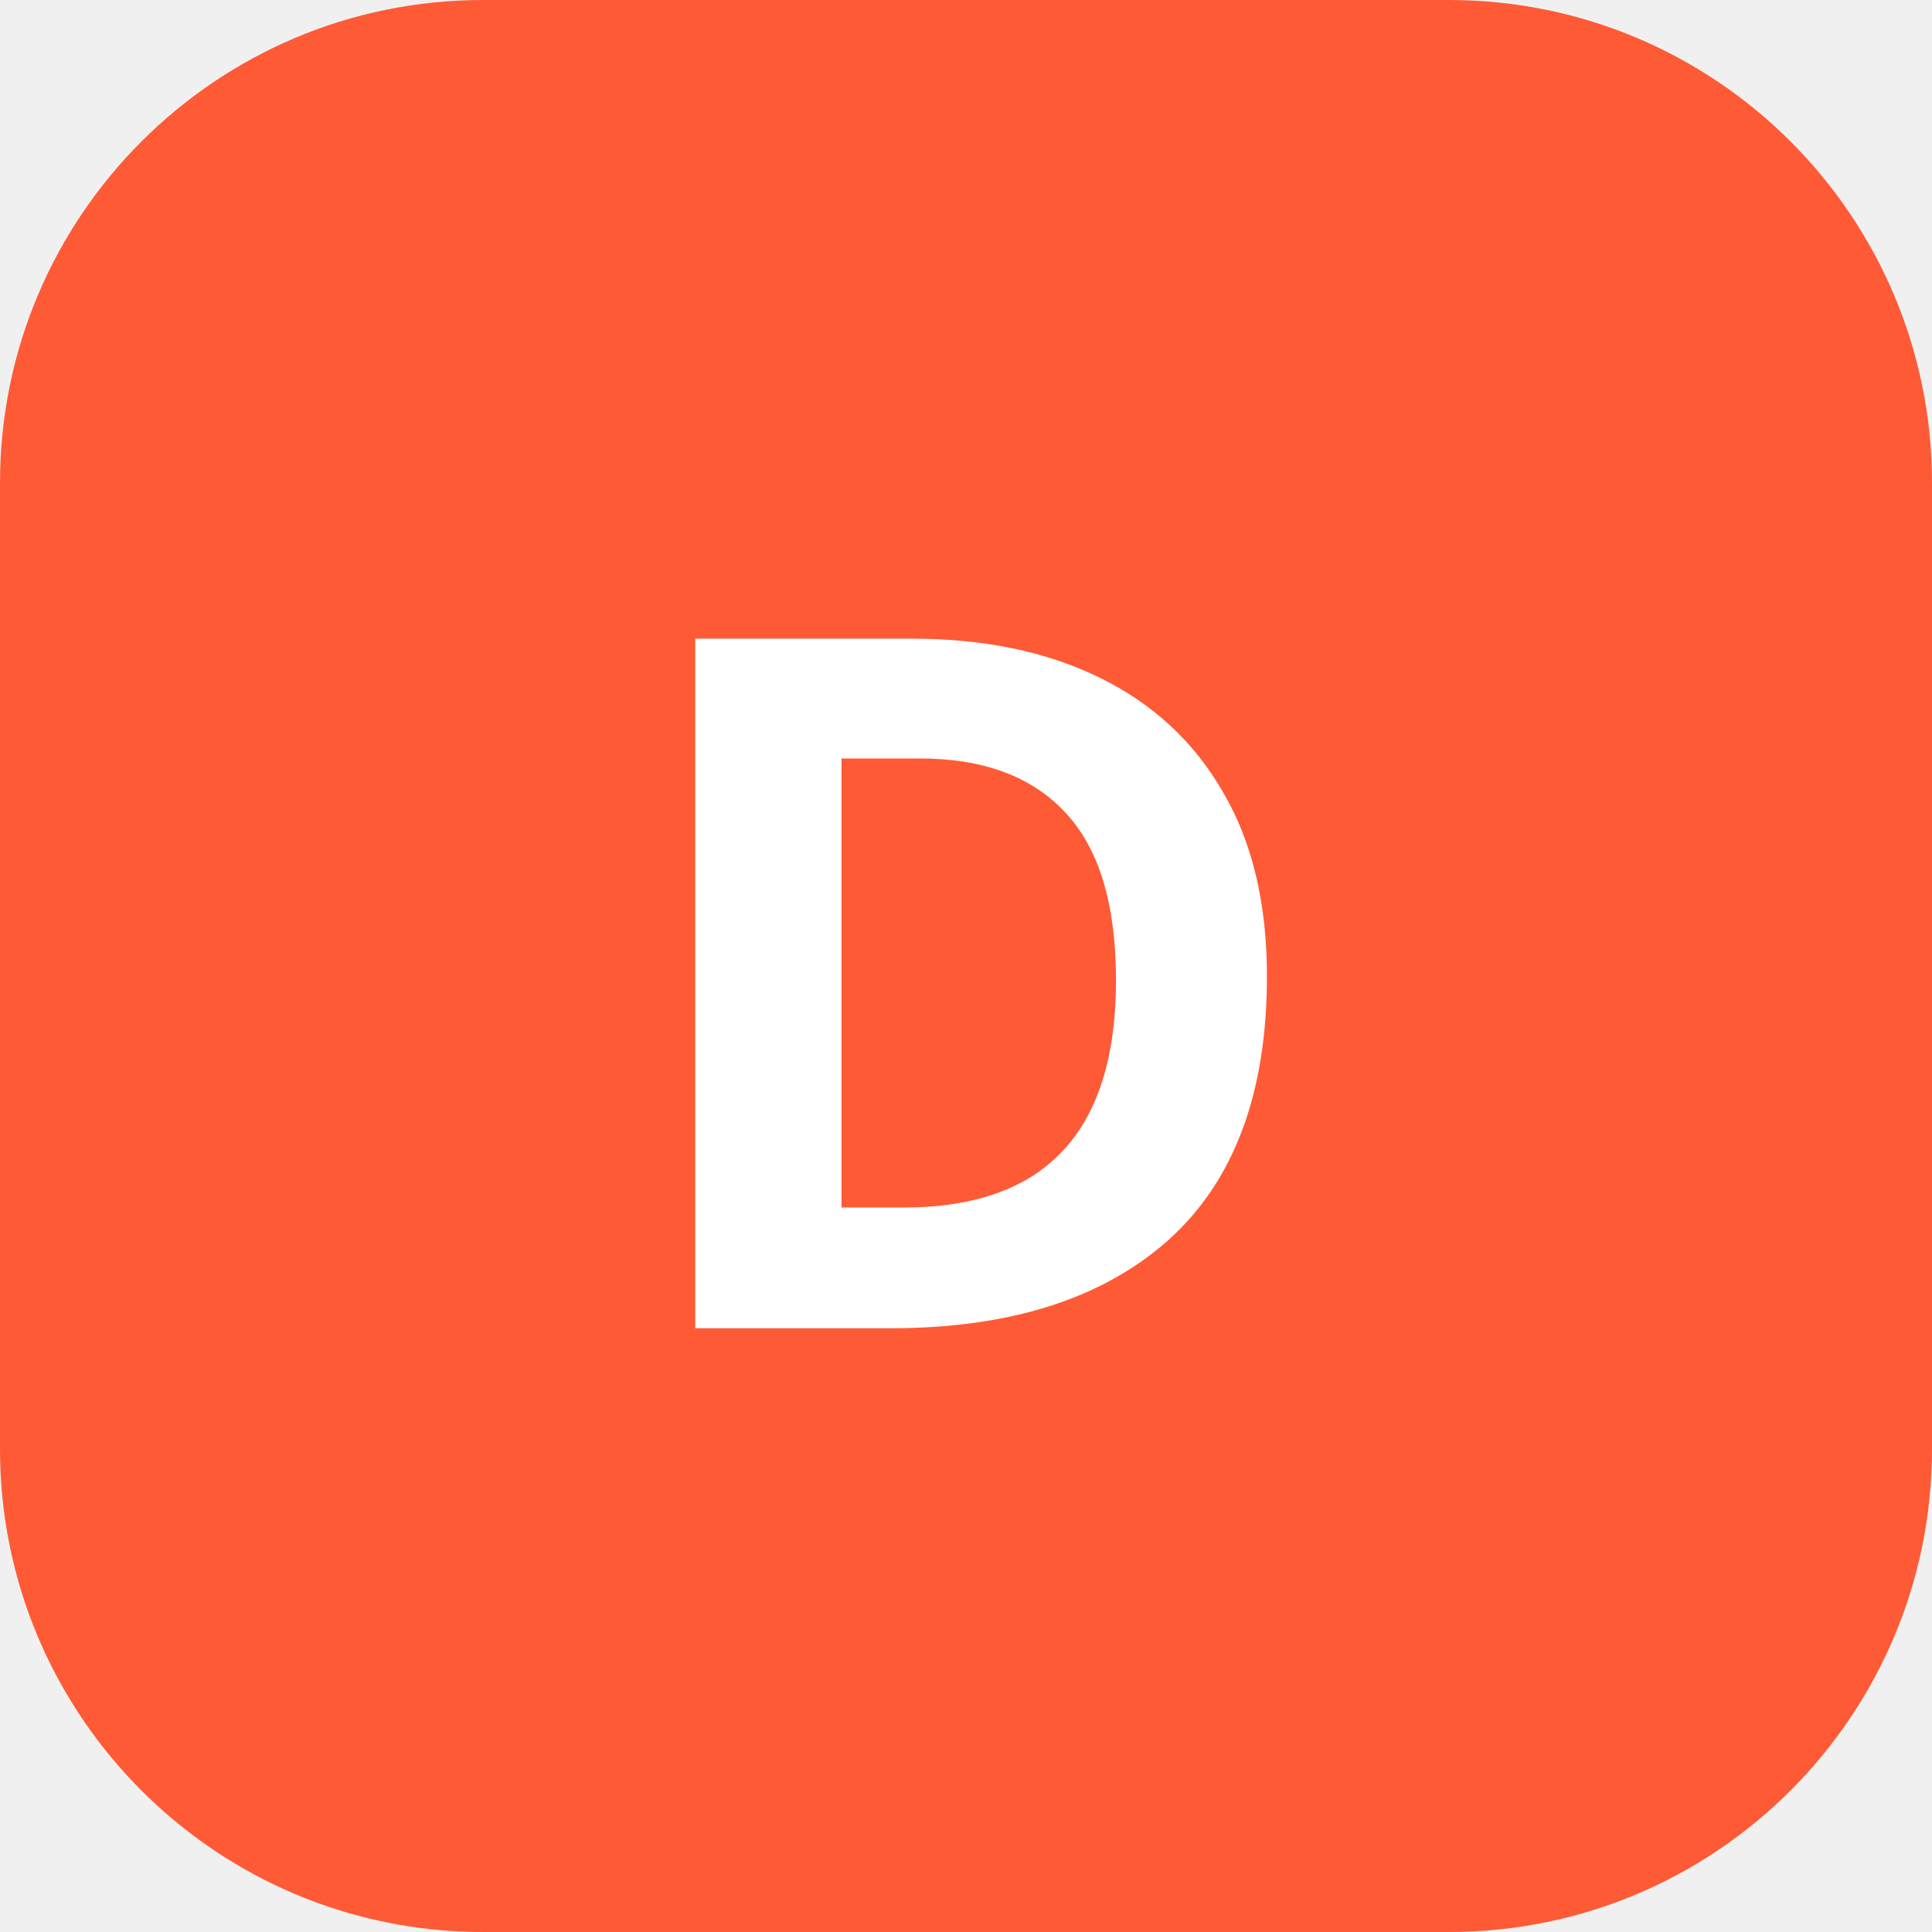
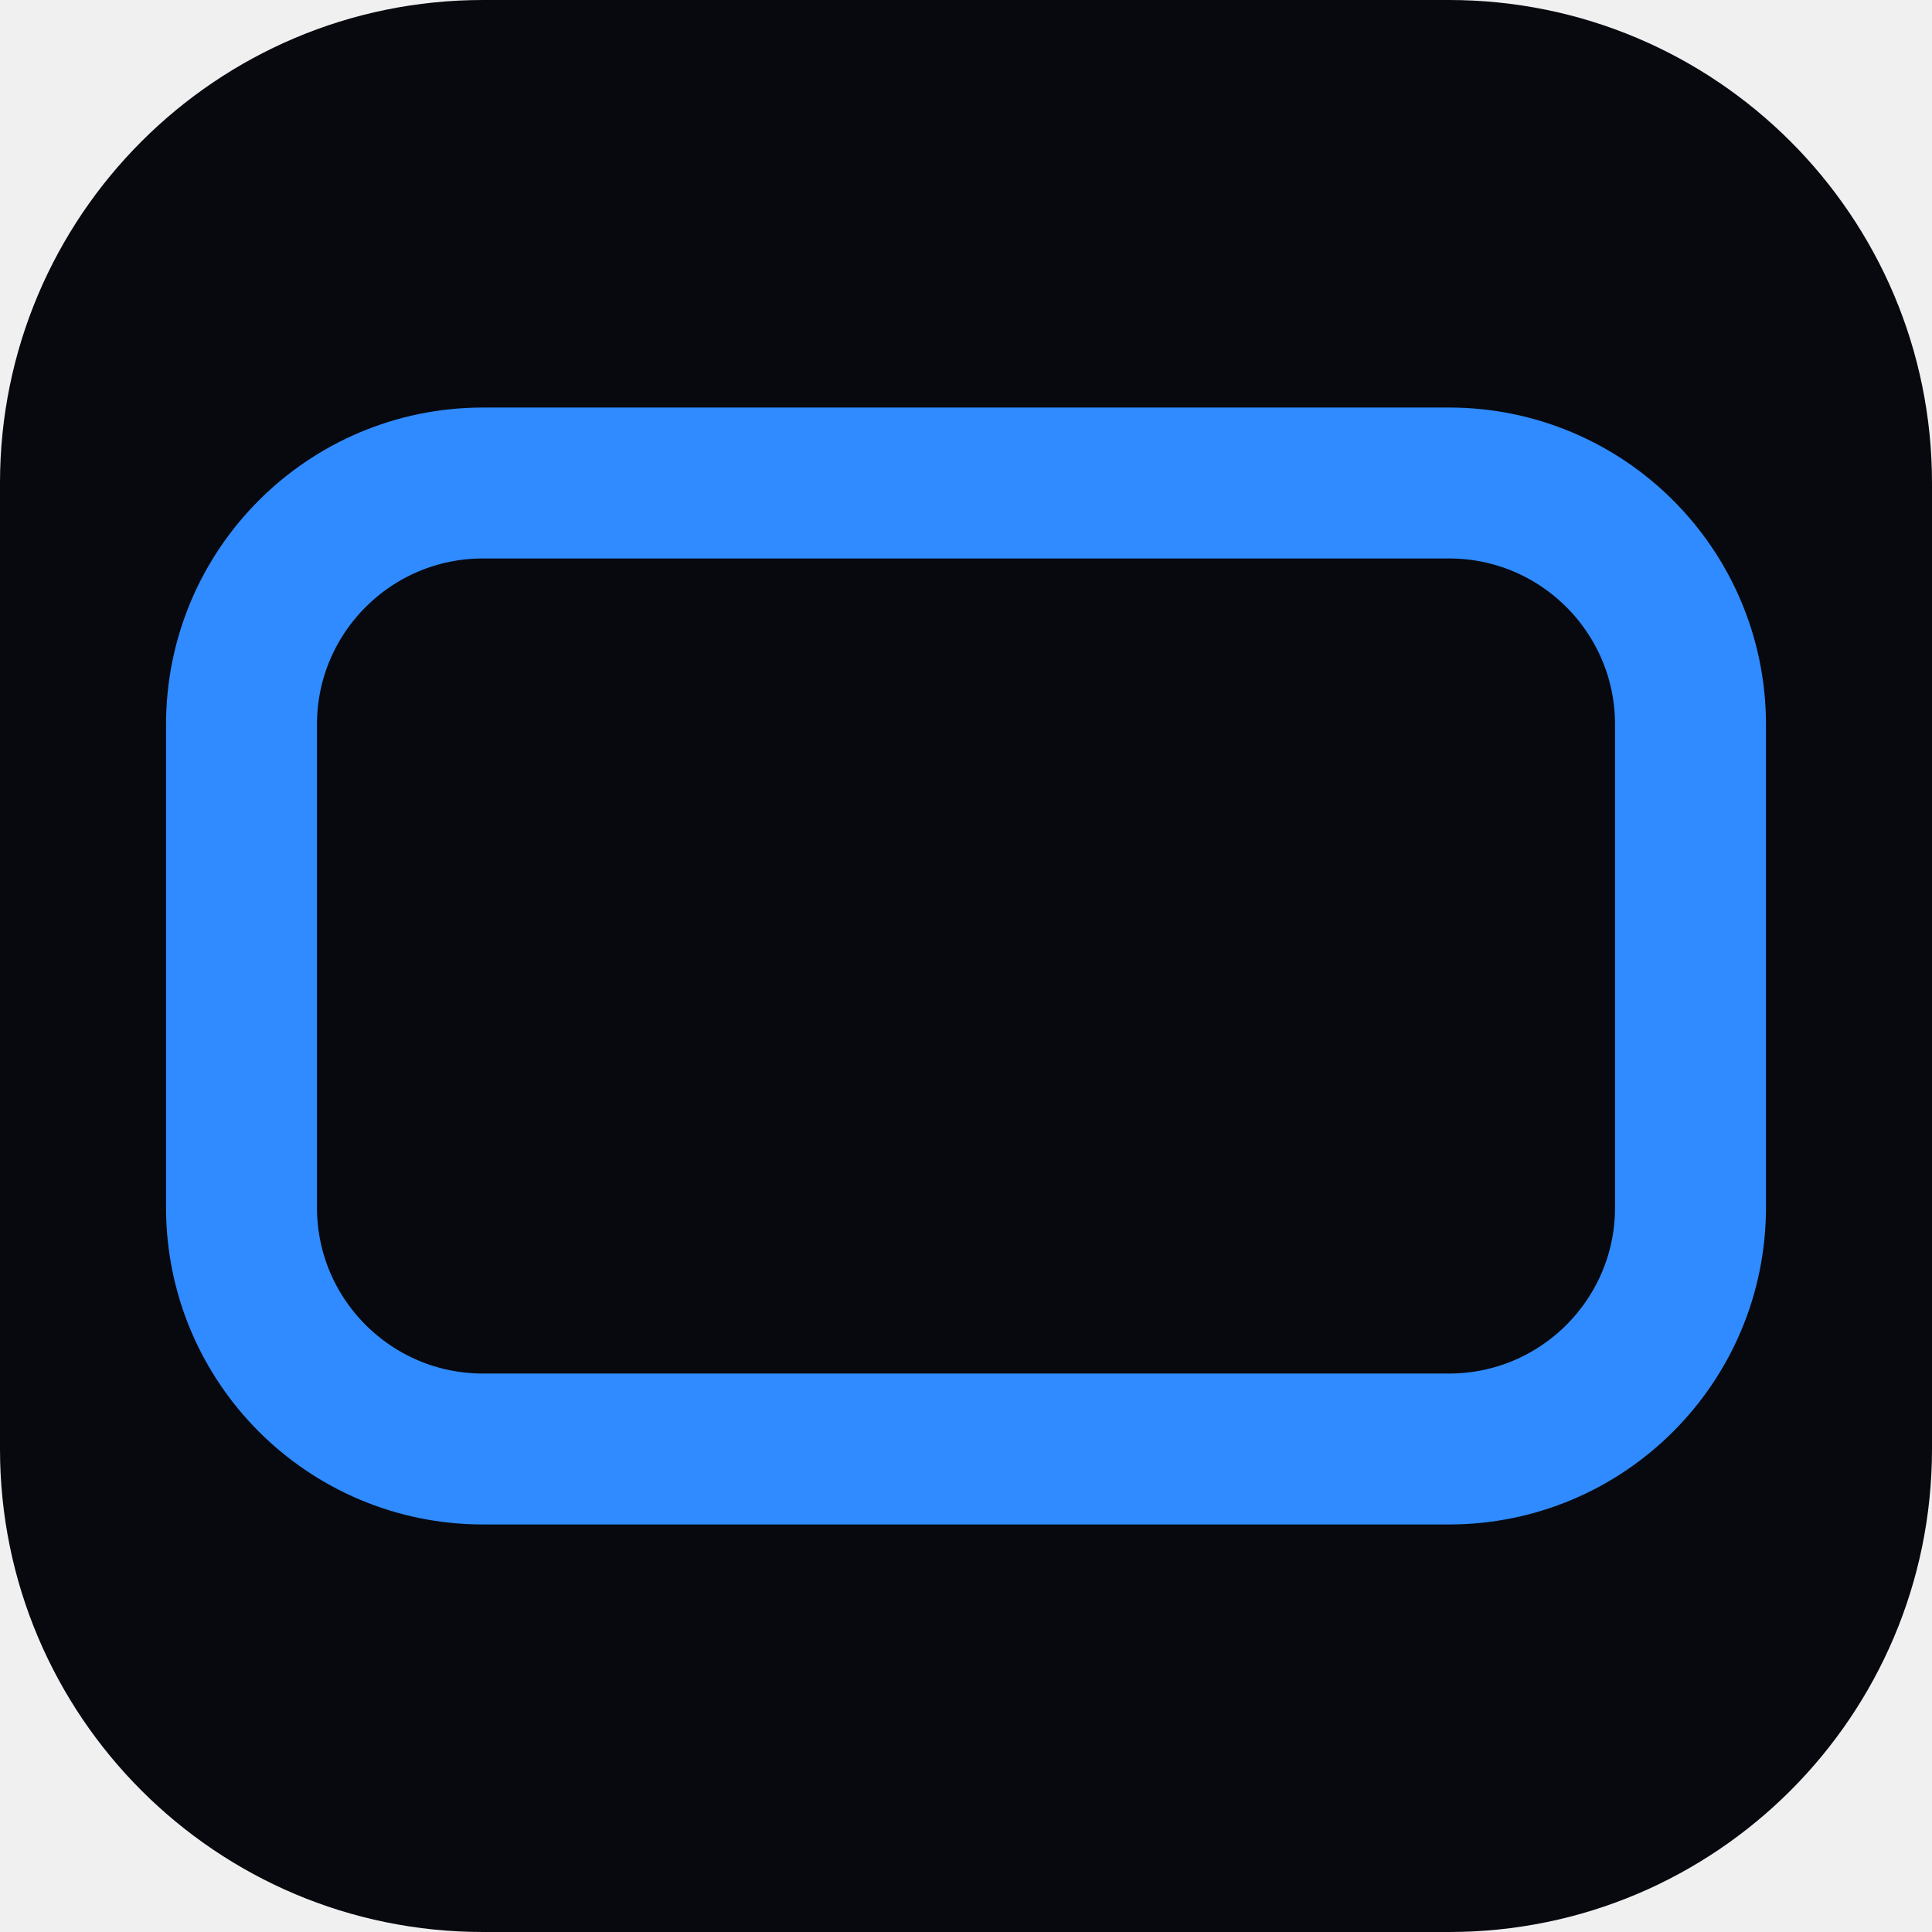
<svg xmlns="http://www.w3.org/2000/svg" viewBox="0 0 32 32">
-   <rect width="32" height="32" rx="8" fill="#ff5a36" />
-   <text x="16" y="22" font-family="sans-serif" font-size="16" font-weight="700" text-anchor="middle" fill="#fff">D</text>
+   <rect width="32" height="32" rx="8" fill="#07090f" />
+   <rect x="4" y="8" width="24" height="16" rx="4" fill="none" stroke="#2f8bff" stroke-width="2.5" />
</svg>
